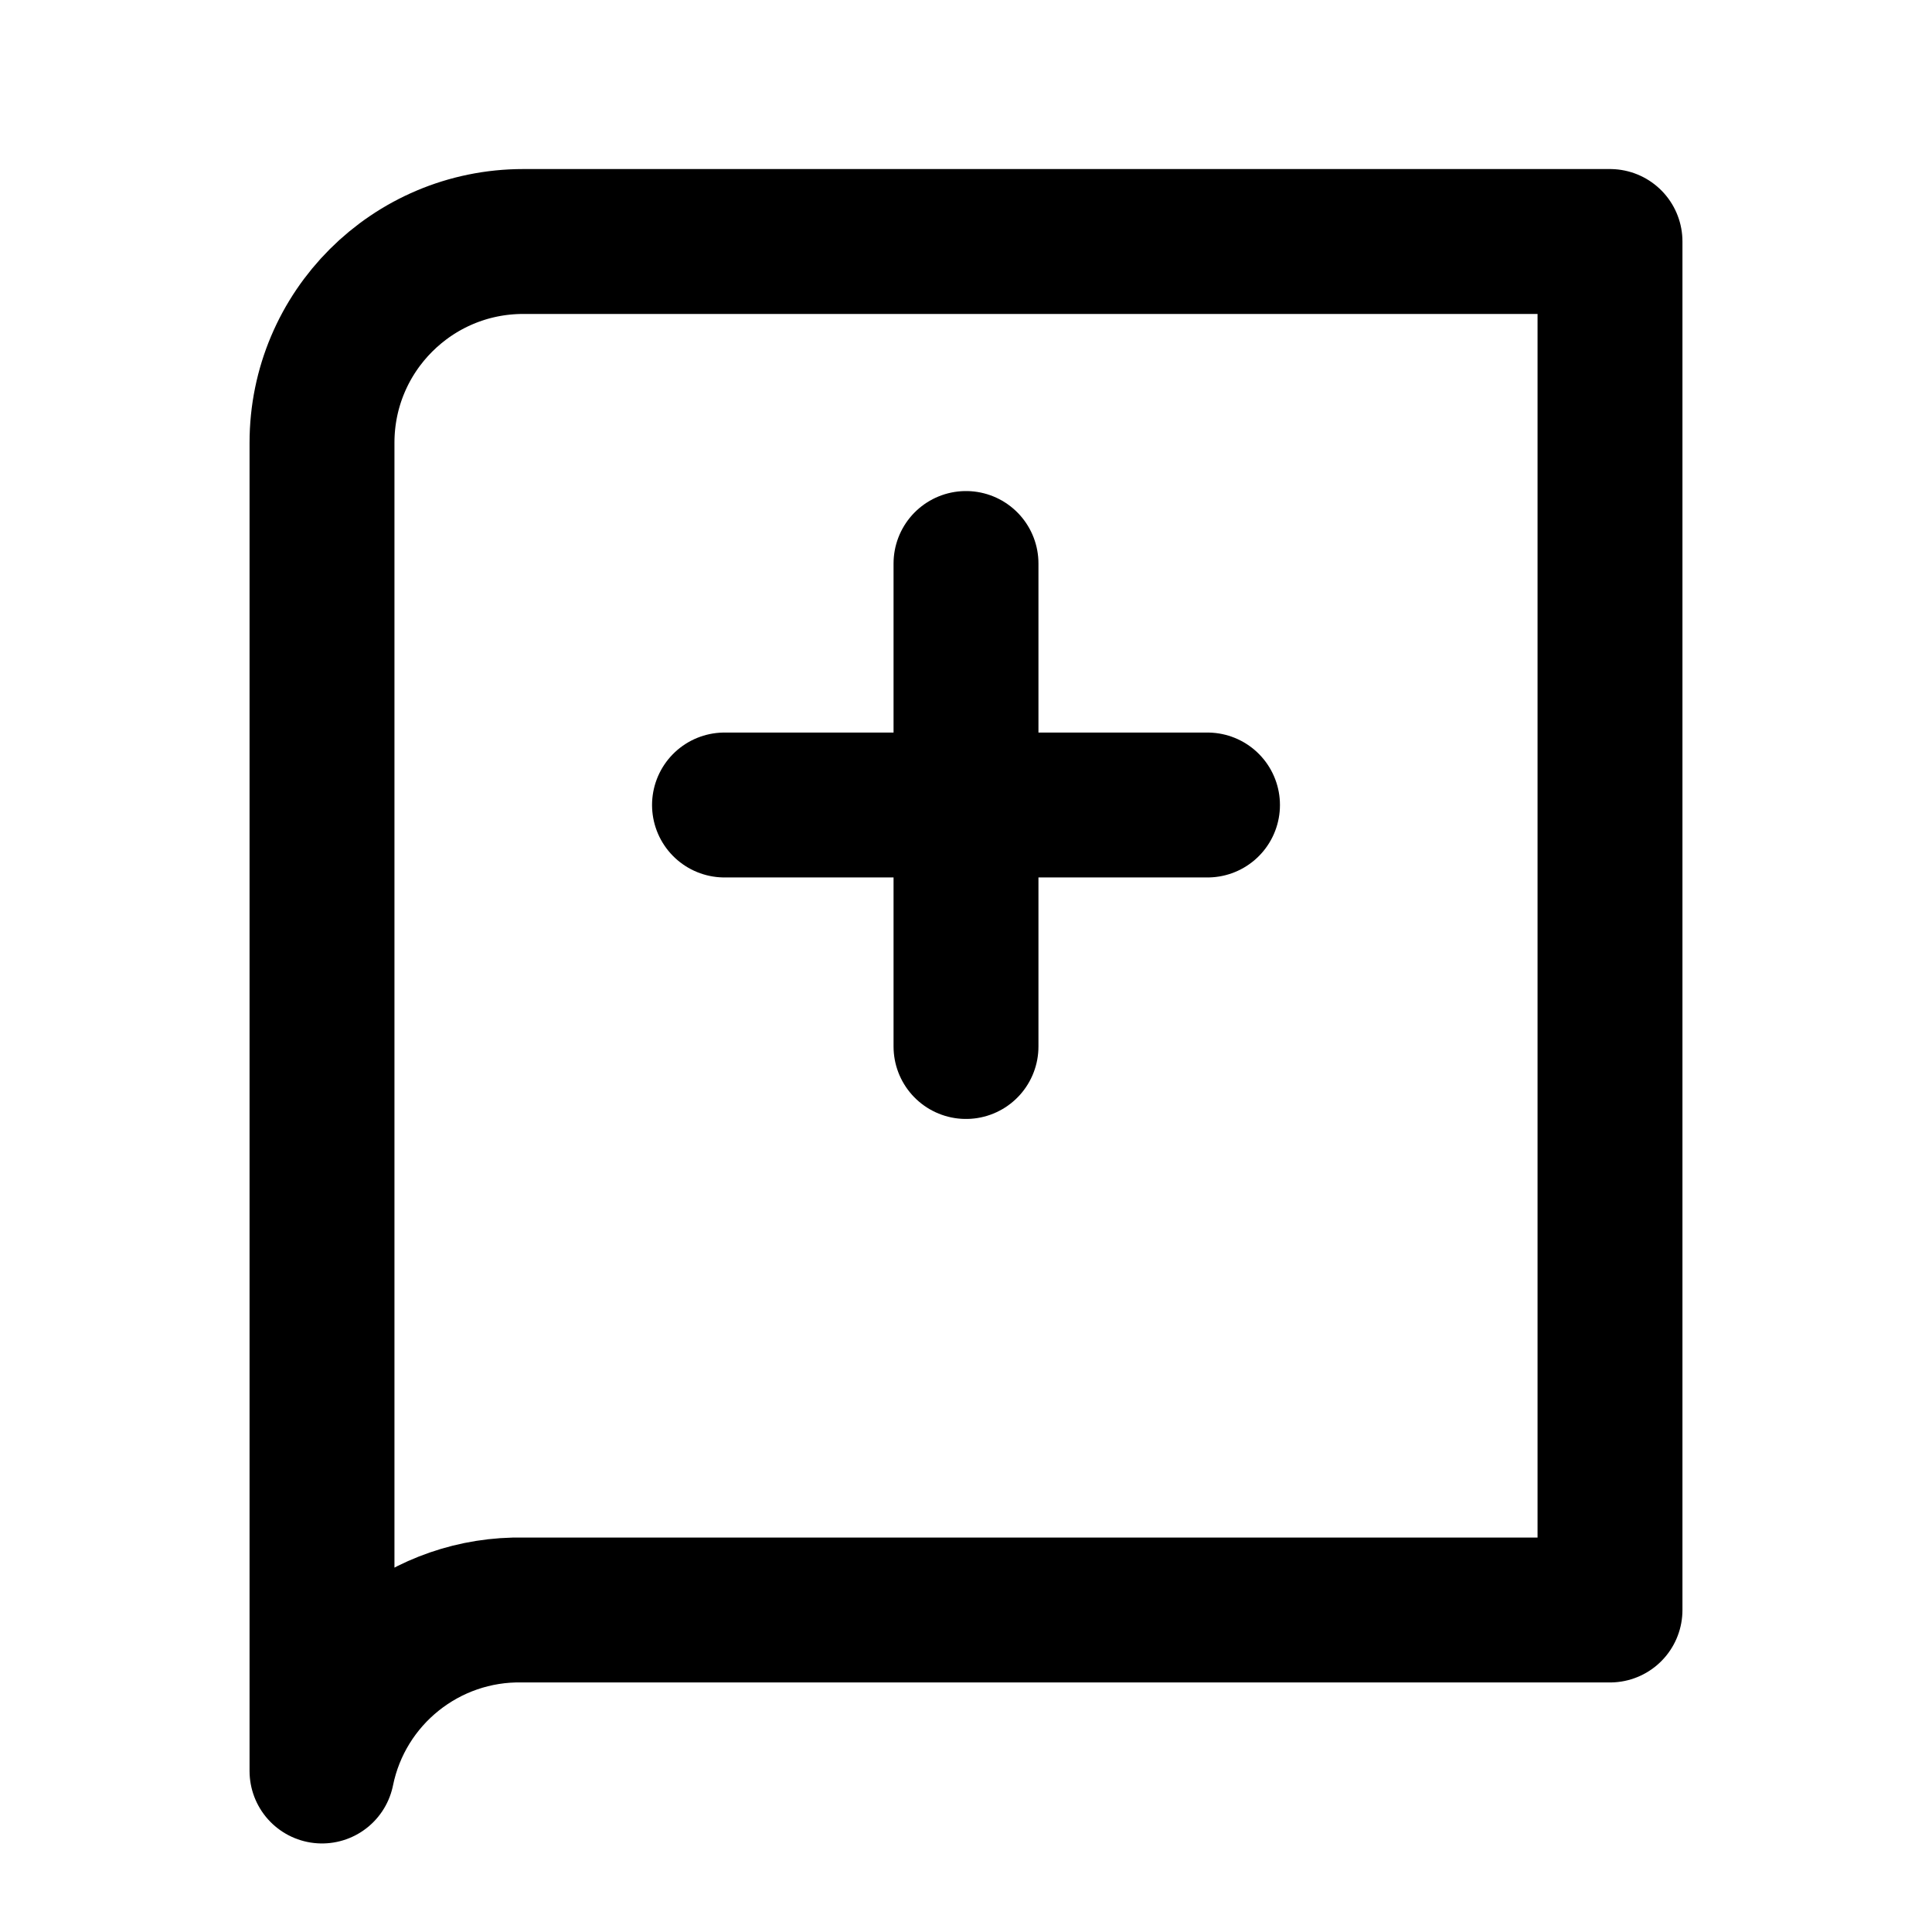
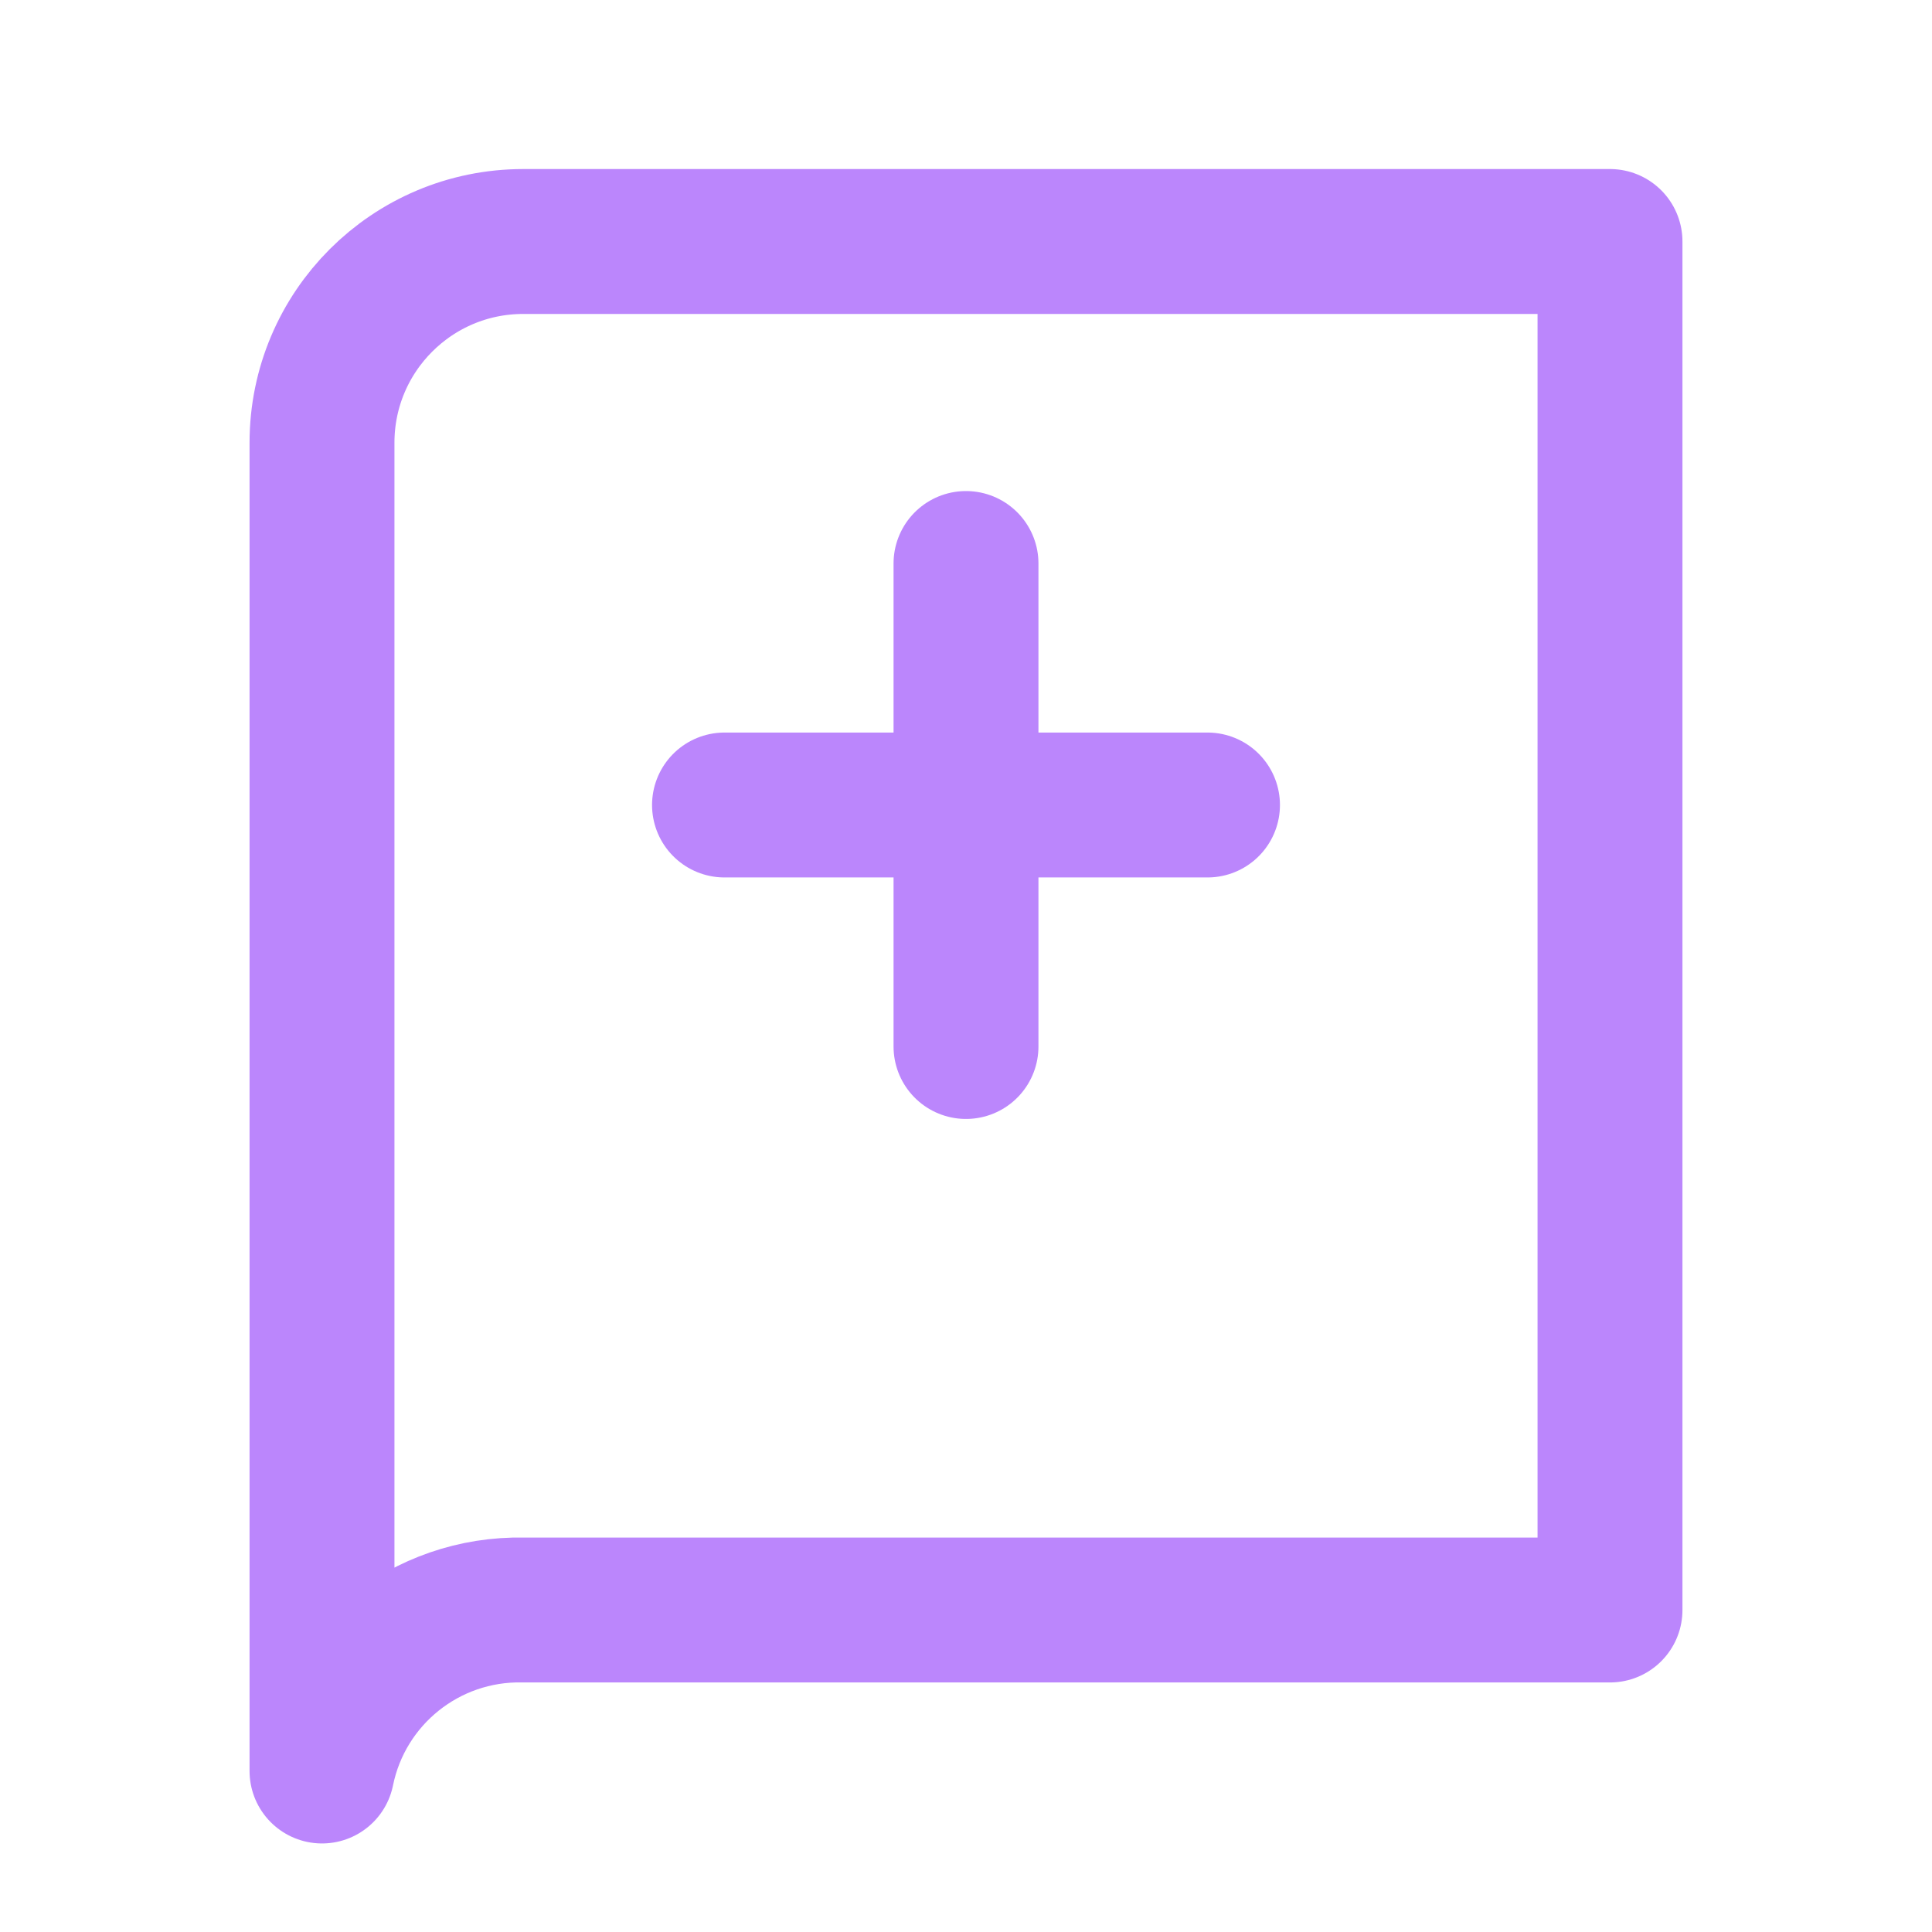
- <svg xmlns="http://www.w3.org/2000/svg" viewBox="0 0 24 24" fill="none" stroke="currentColor" stroke-width="1.8" stroke-linecap="round" stroke-linejoin="round">
+ <svg xmlns="http://www.w3.org/2000/svg" viewBox="0 0 24 24" fill="none" stroke="#bb86fc" stroke-width="1.8" stroke-linecap="round" stroke-linejoin="round">
  <path d="M4 5.5A2.5 2.5 0 0 1 6.5 3H20v17H6.5A2.5 2.5 0 0 0 4 22zM4 5.5v16.5M12 7v6m-3-3h6" />
</svg>
